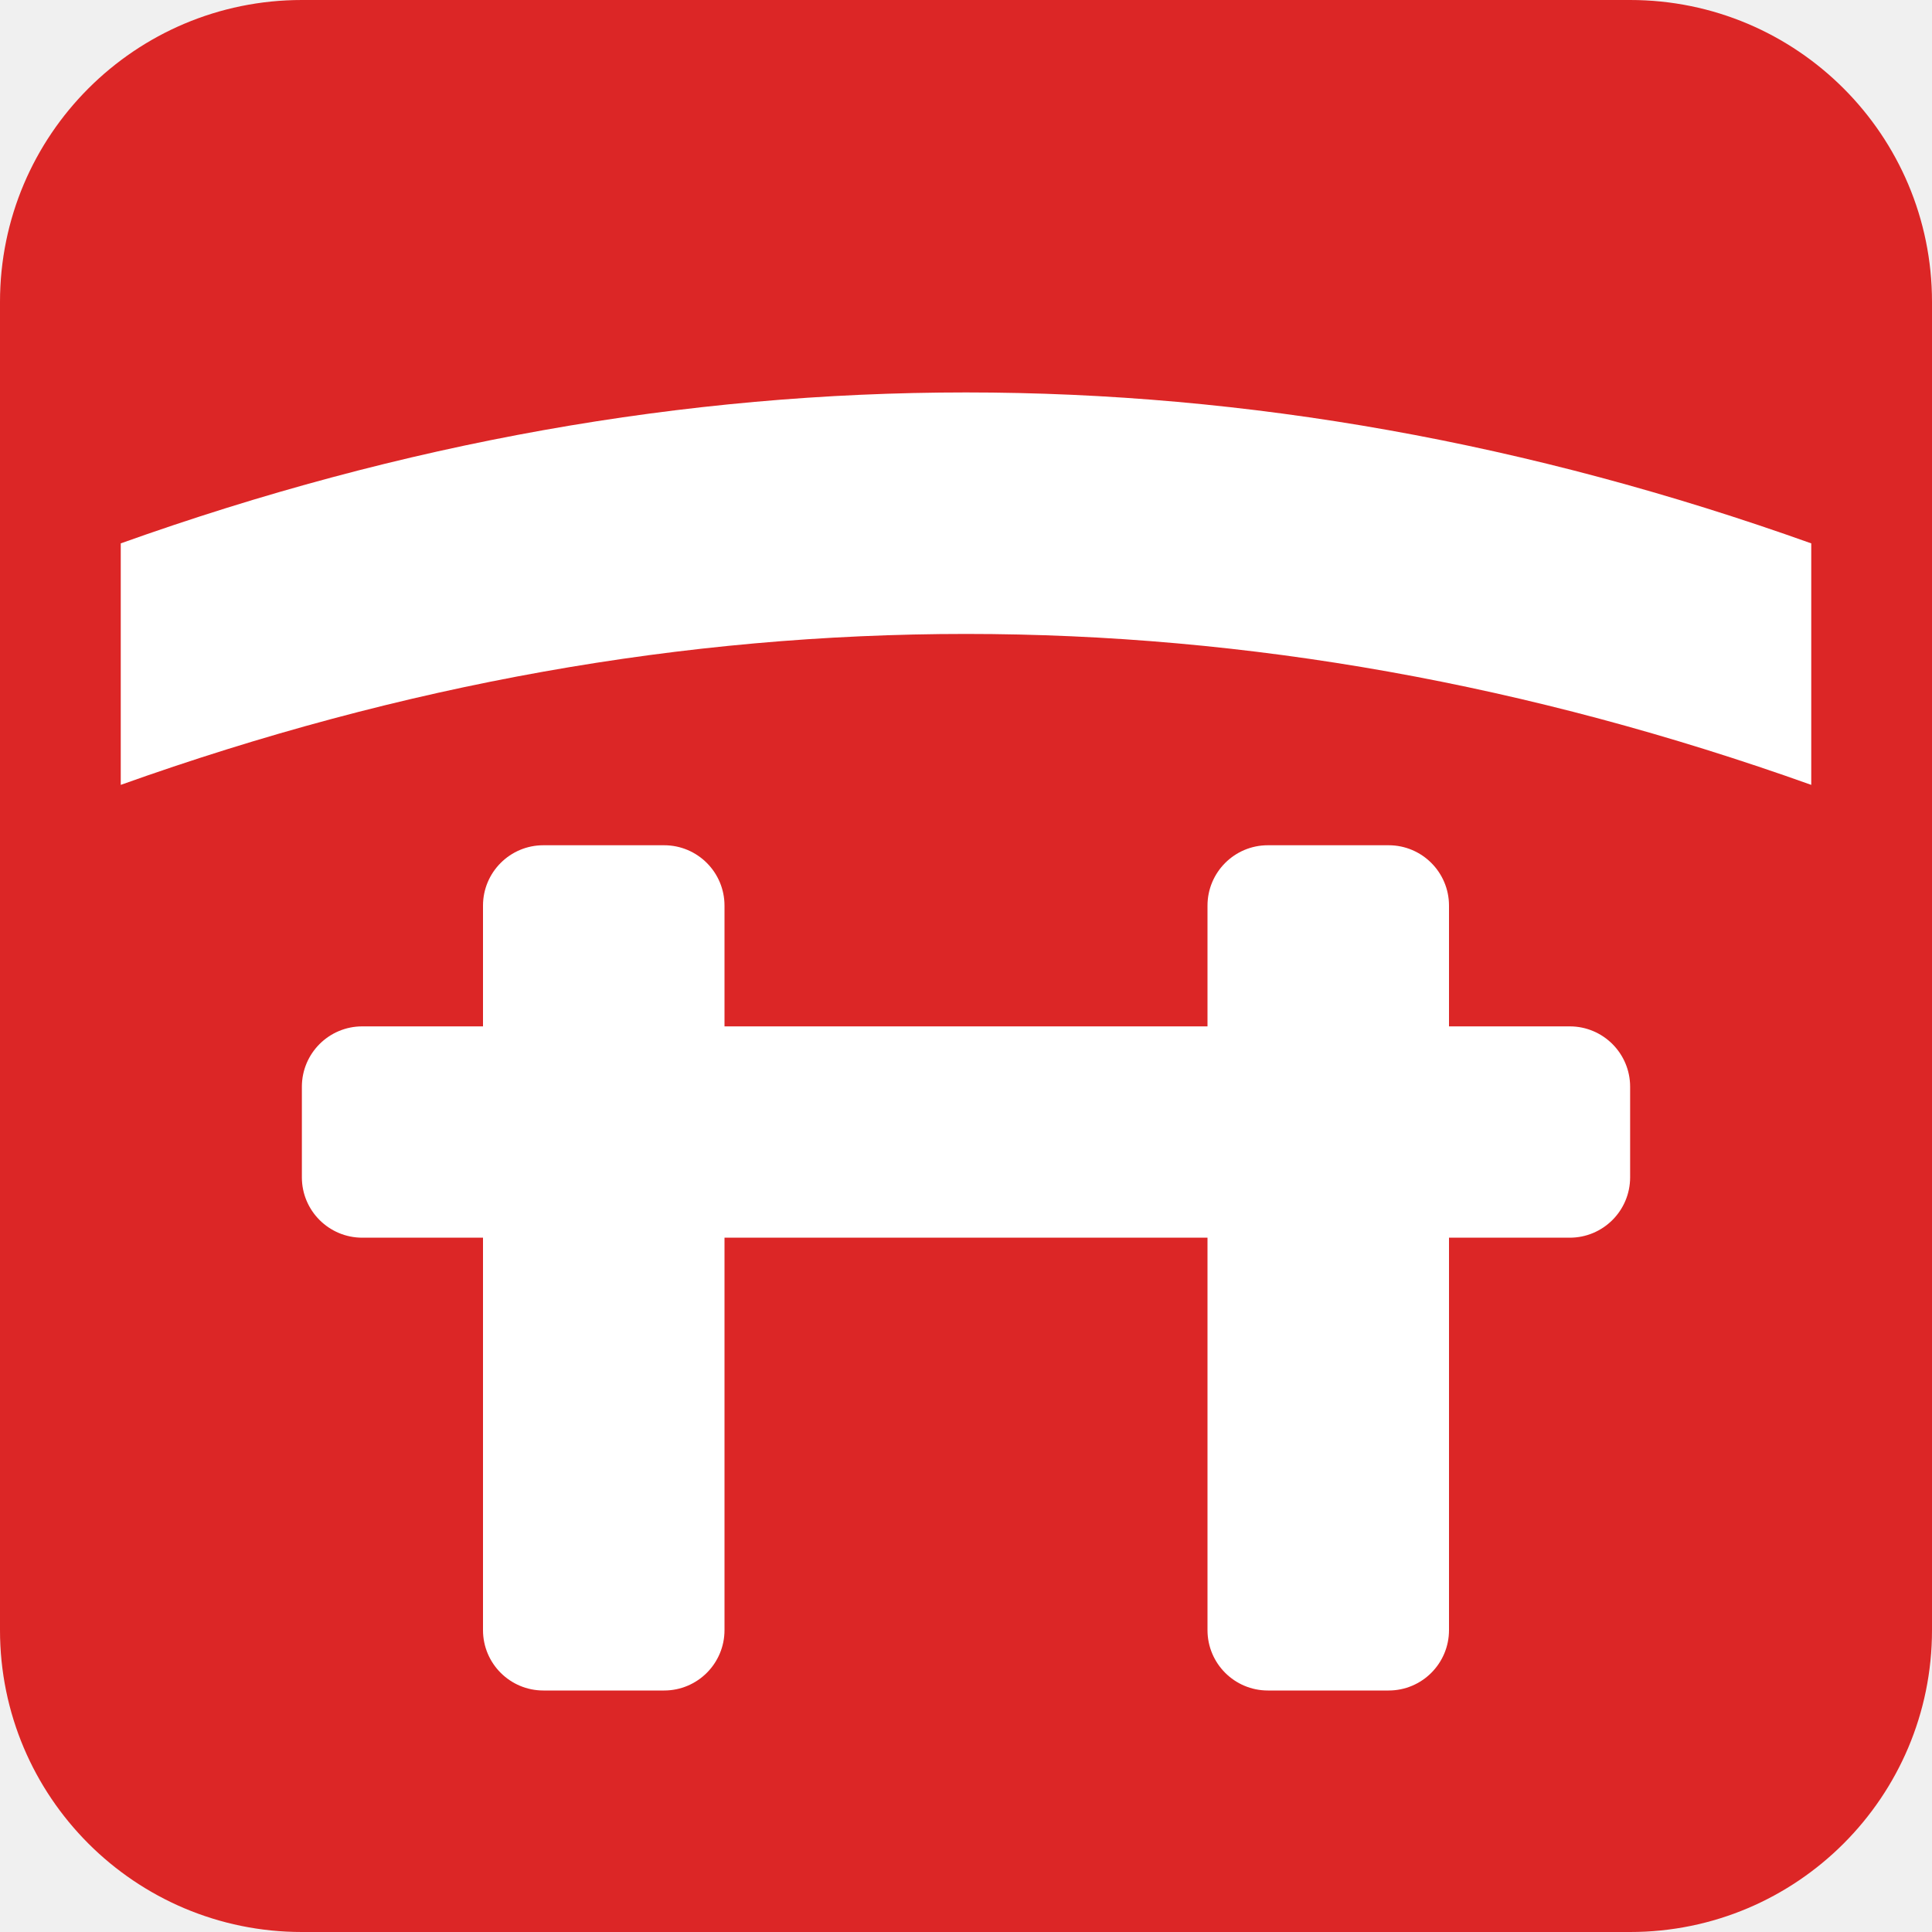
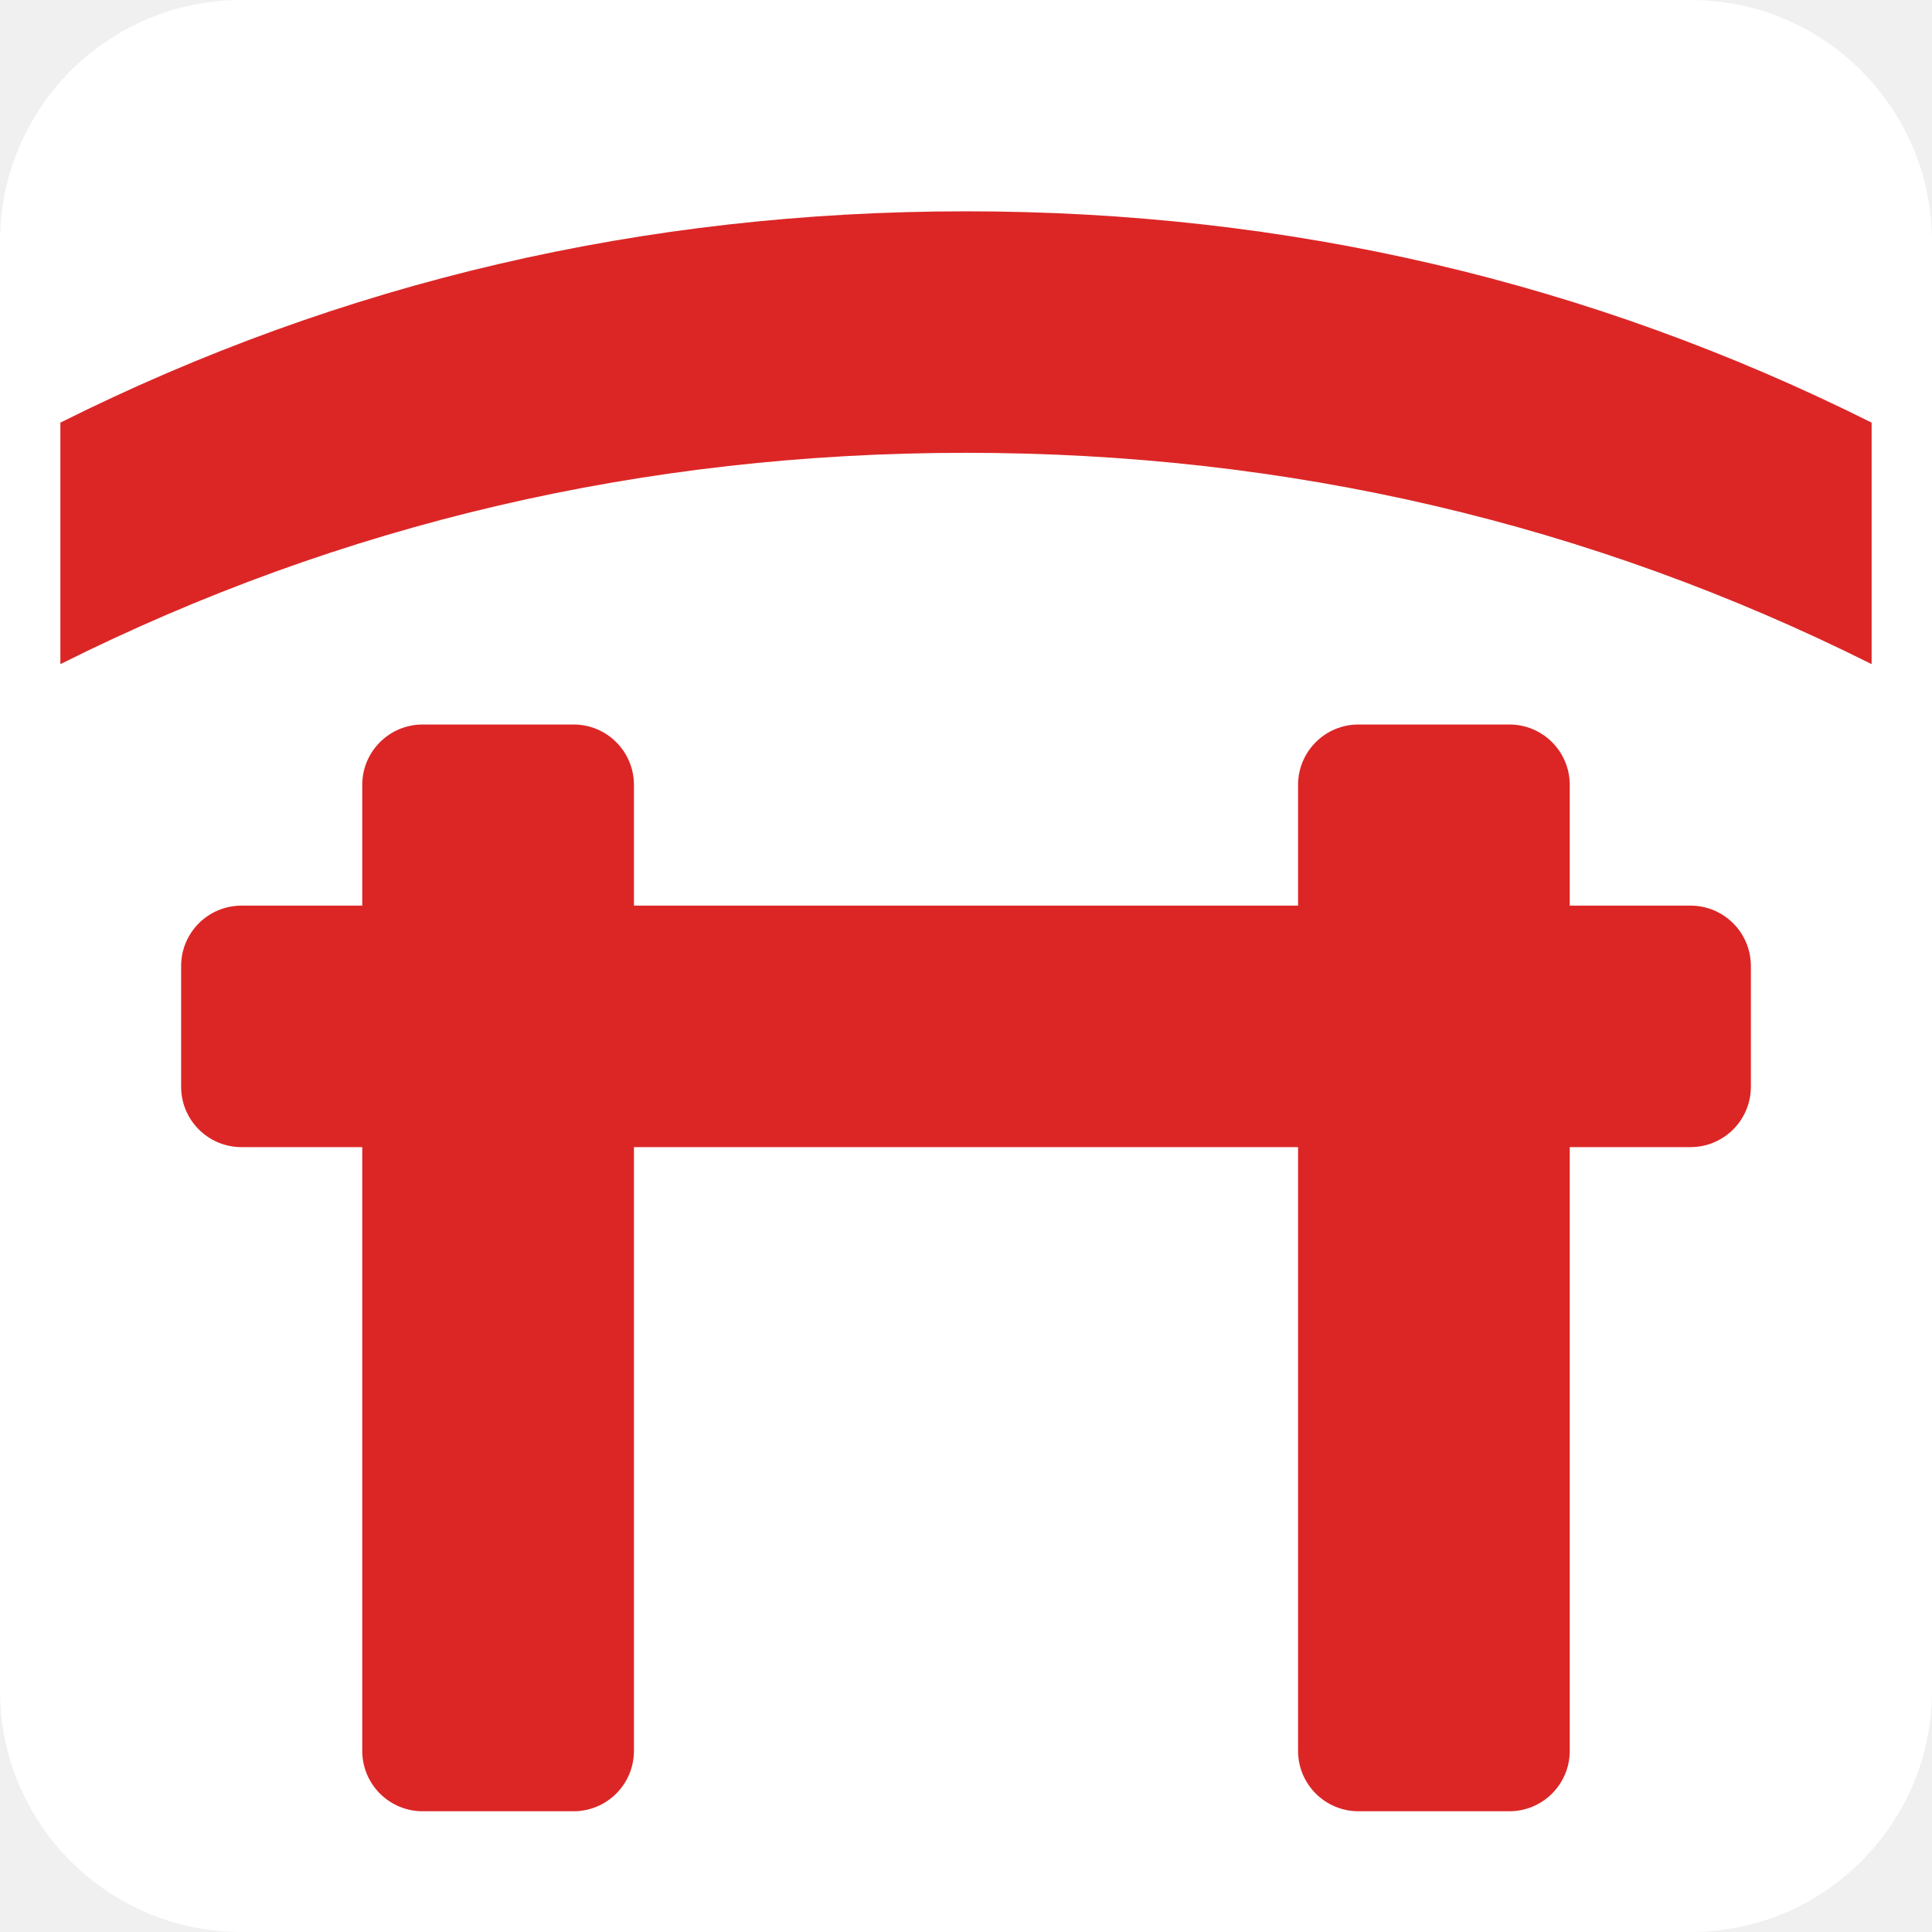
<svg xmlns="http://www.w3.org/2000/svg" viewBox="0 0 32 32">
-   <rect width="32" height="32" rx="5" fill="#DC2626" />
-   <rect x="8" y="14" width="4" height="14" rx="1" fill="white" />
-   <rect x="20" y="14" width="4" height="14" rx="1" fill="white" />
-   <rect x="5" y="17" width="22" height="3.5" rx="1" fill="white" />
-   <path d="M2 9 Q16 4 30 9 L30 13 Q16 8 2 13 Z" fill="white" />
+   <rect width="32" height="32" rx="4" fill="white" />
+   <rect x="6" y="12" width="4.5" height="18" rx="1" fill="#DC2626" />
+   <rect x="21.5" y="12" width="4.5" height="18" rx="1" fill="#DC2626" />
+   <rect x="3" y="15" width="26" height="4" rx="1" fill="#DC2626" />
+   <path d="M1 7 Q8 3.5 16 3.5 Q24 3.5 31 7 L31 11 Q24 7.5 16 7.5 Q8 7.5 1 11 Z" fill="#DC2626" />
</svg>
